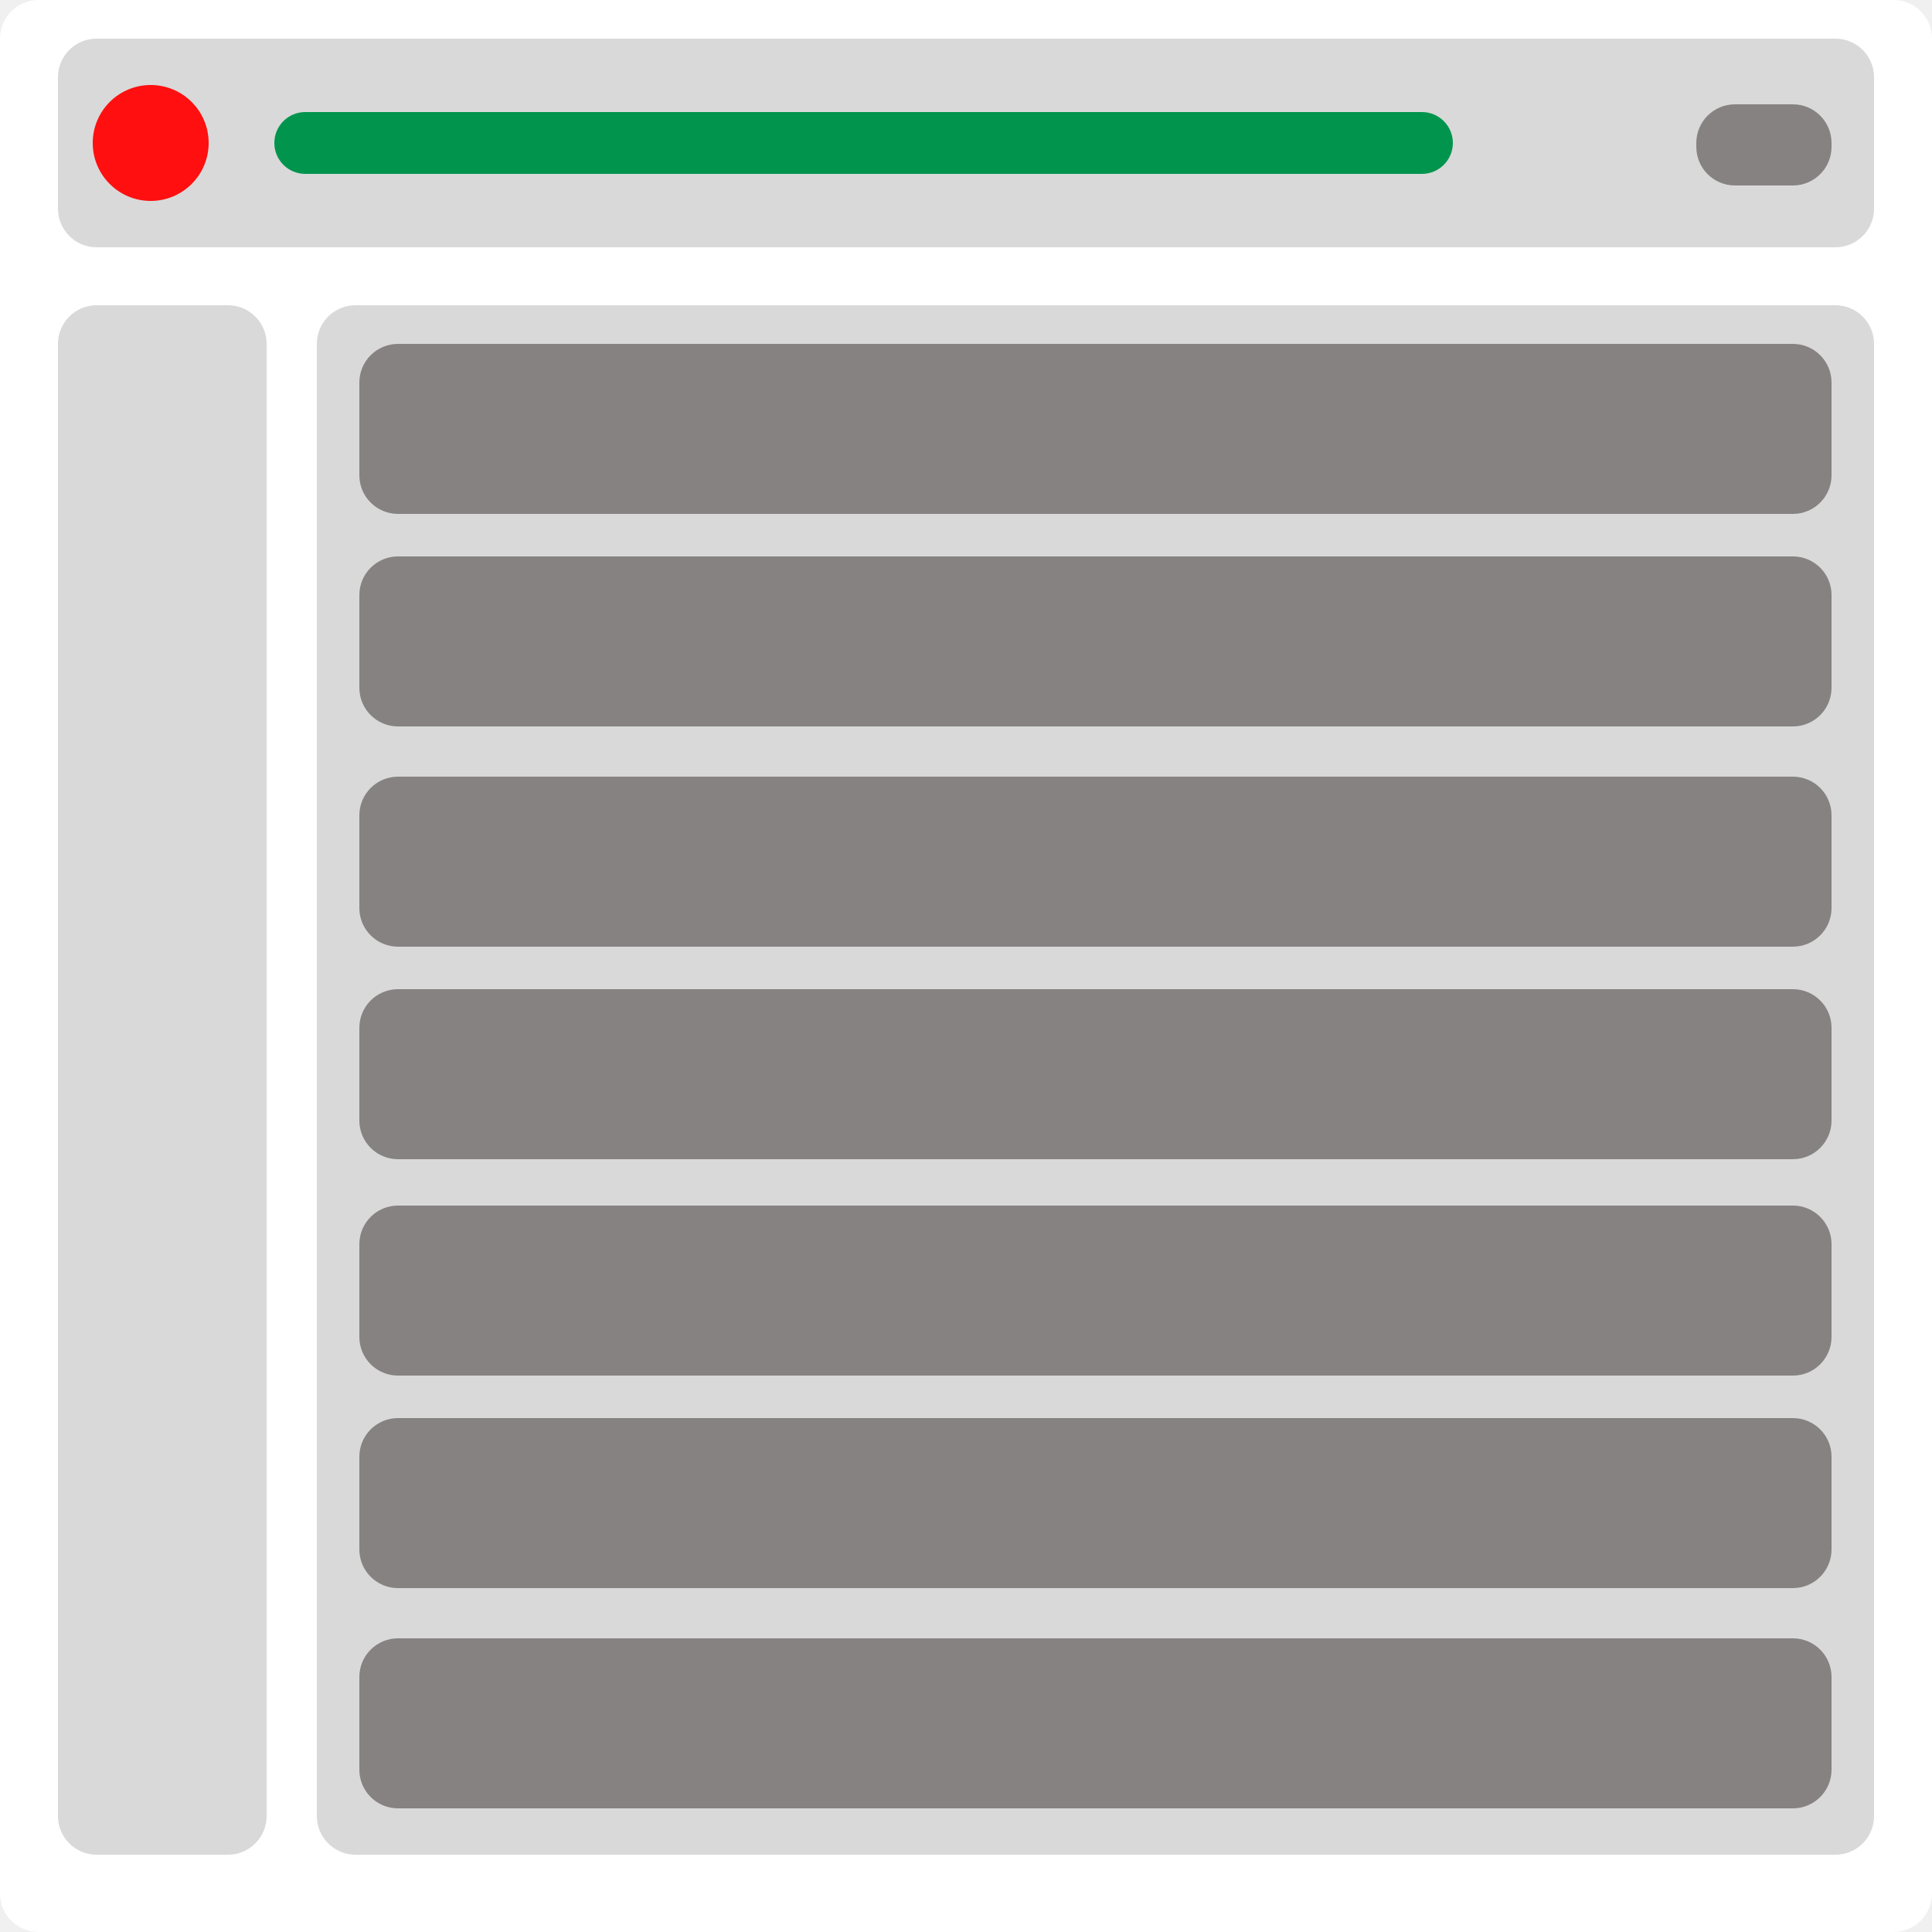
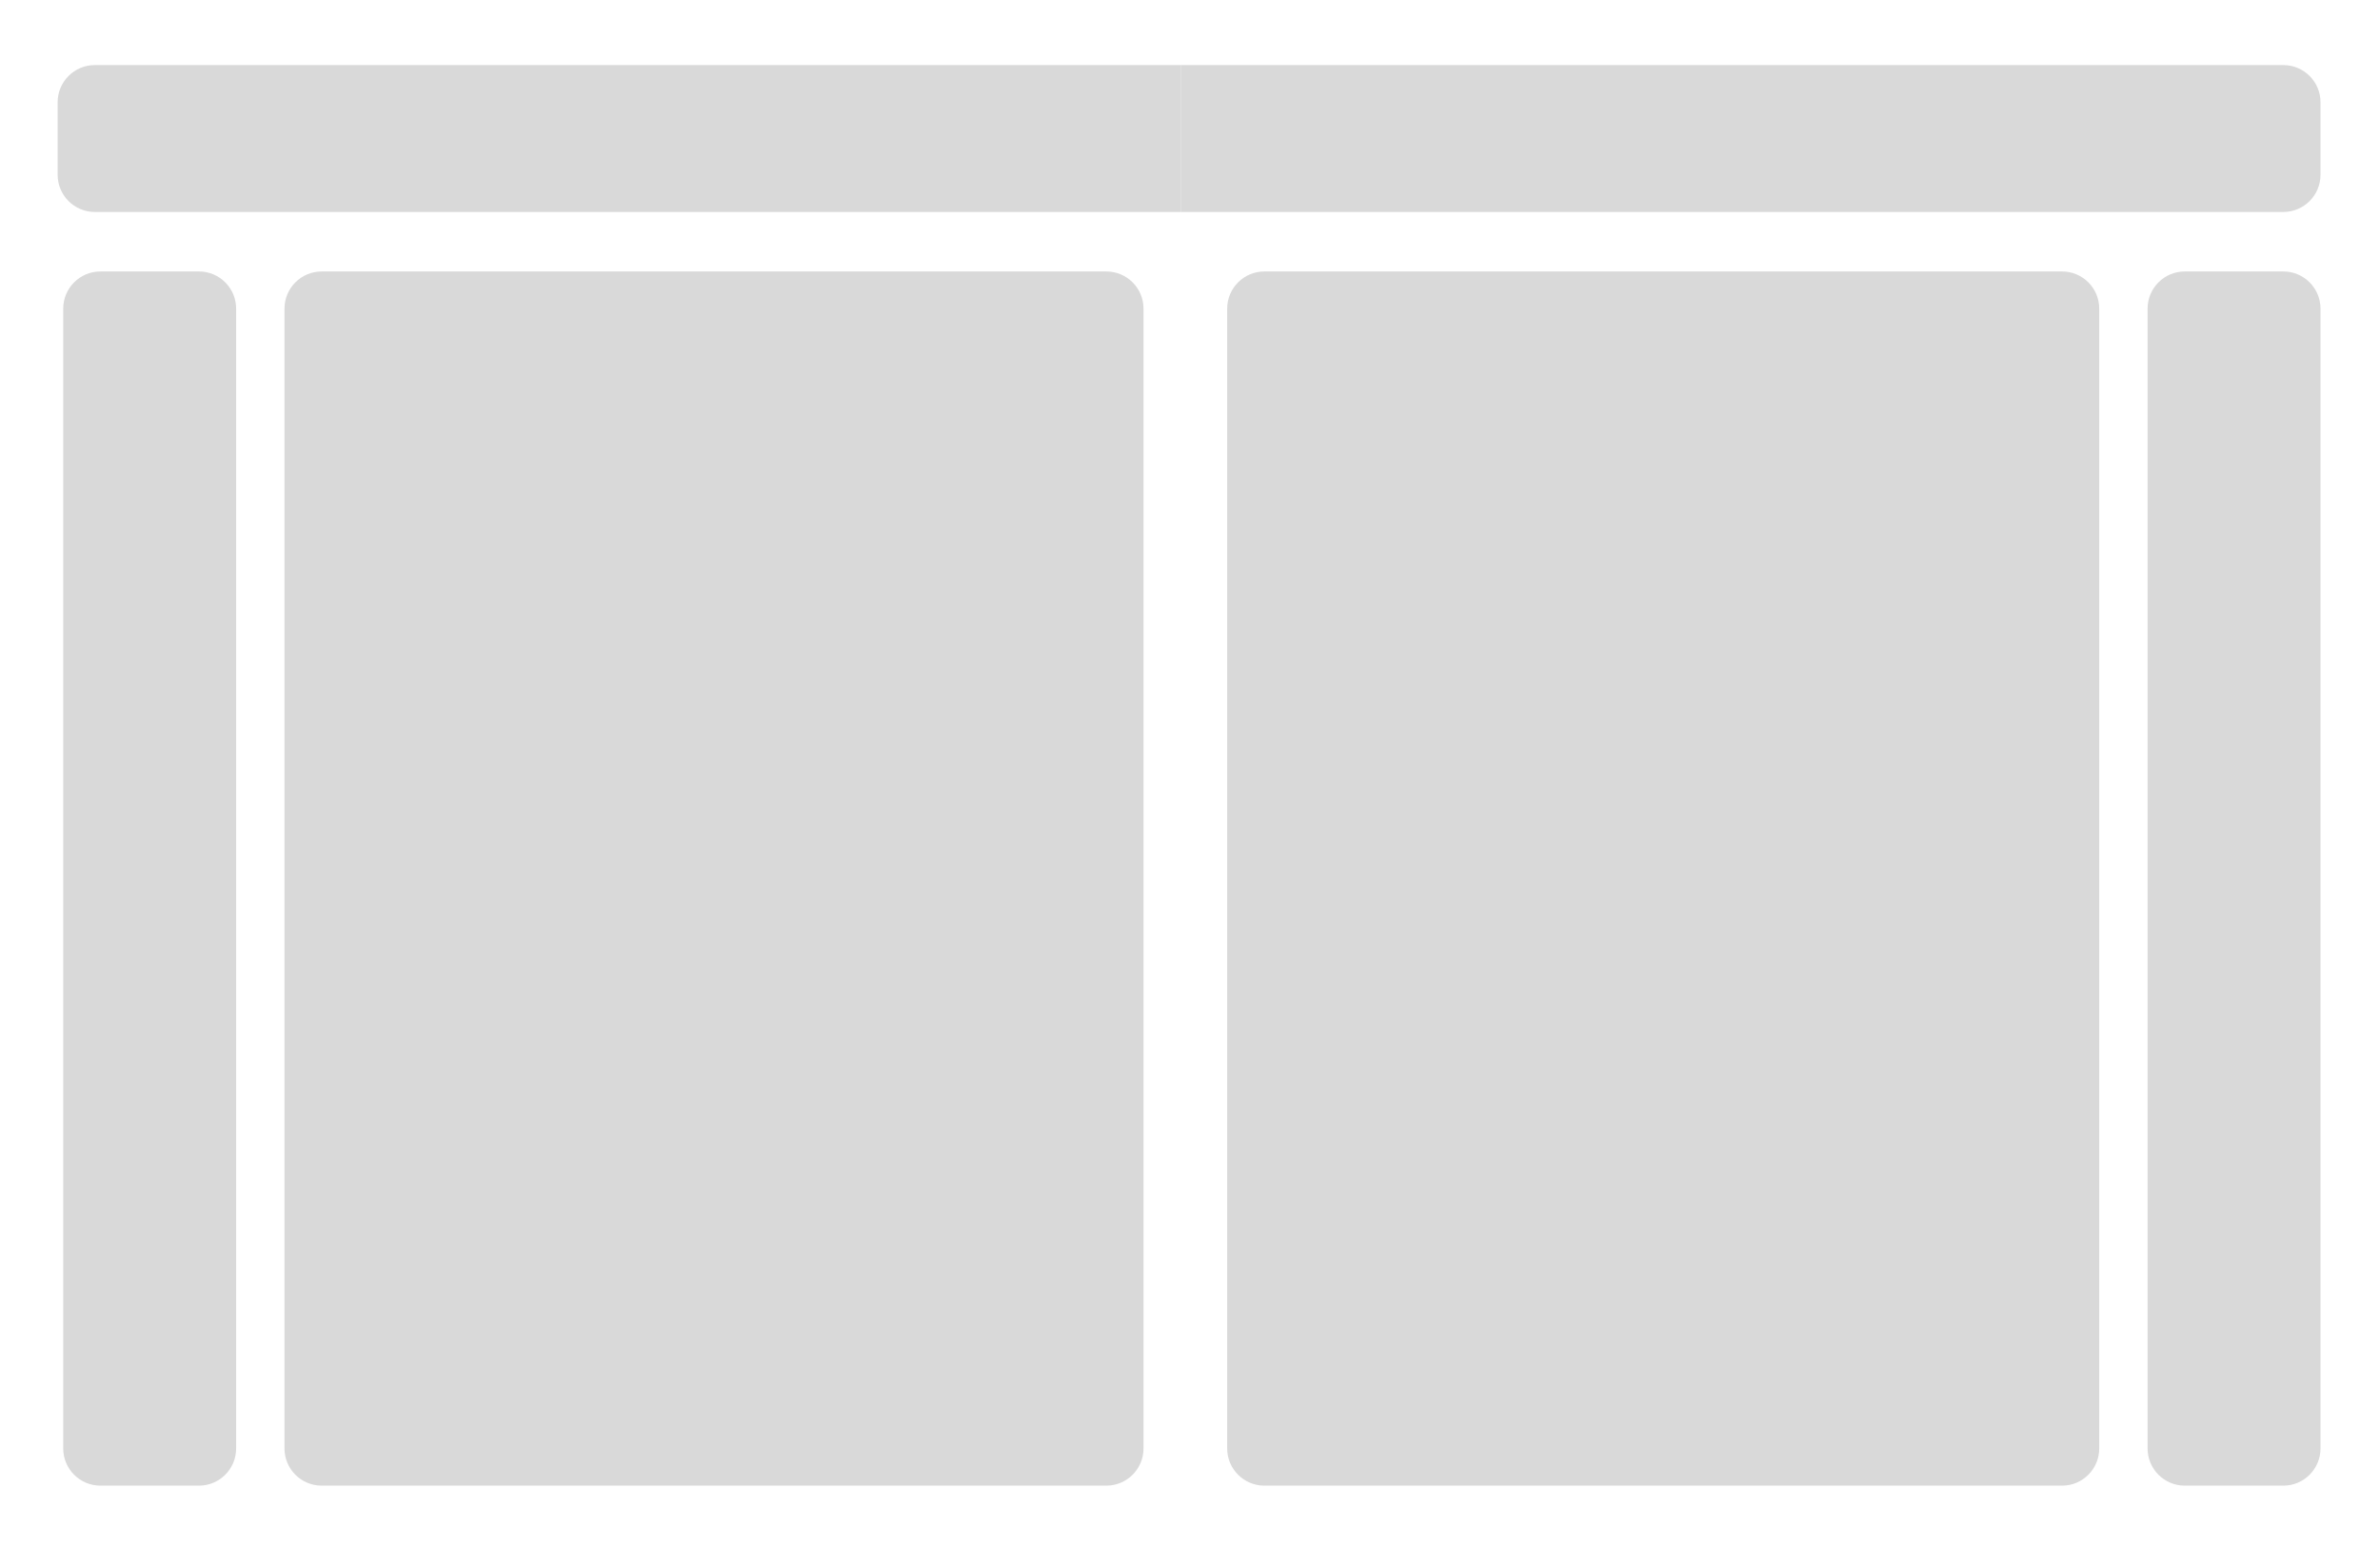
- <svg xmlns="http://www.w3.org/2000/svg" width="500" height="500" viewBox="0 0 500 500" fill="none">
-   <rect width="500" height="500" rx="10" fill="white" />
-   <rect x="15" y="10" width="470" height="54" rx="10" fill="#D9D9D9" />
-   <rect x="15" y="480" width="401" height="54" rx="10" transform="rotate(-90 15 480)" fill="#D9D9D9" />
-   <rect x="82" y="79" width="403" height="401" rx="10" fill="#D9D9D9" />
-   <rect x="93" y="89" width="381" height="44" rx="10" fill="#868282" />
-   <rect x="93" y="144" width="381" height="44" rx="10" fill="#868282" />
-   <rect x="93" y="201" width="381" height="44" rx="10" fill="#868282" />
-   <rect x="93" y="256" width="381" height="44" rx="10" fill="#868282" />
-   <rect x="93" y="312" width="381" height="44" rx="10" fill="#868282" />
-   <rect x="93" y="367" width="381" height="44" rx="10" fill="#868282" />
-   <rect x="93" y="424" width="381" height="44" rx="10" fill="#868282" />
-   <rect x="24" y="22" width="30" height="30" rx="15" fill="#FF0F0F" />
-   <rect x="71" y="29" width="305" height="16" rx="8" fill="#00944D" />
-   <rect x="439" y="27" width="35" height="21" rx="10" fill="#868282" />
+ <svg xmlns="http://www.w3.org/2000/svg" width="1280" height="832" viewBox="0 0 1280 832" fill="none">
+   <rect width="1280" height="832" fill="white" />
+   <path d="M31 55C31 43.954 39.954 35 51 35H635V114H51C39.954 114 31 105.046 31 94V55Z" fill="#D9D9D9" />
+   <path d="M635 35H1228C1239.05 35 1248 43.954 1248 55V94C1248 105.046 1239.05 114 1228 114H635V35Z" fill="#D9D9D9" />
+   <rect x="153" y="146" width="462" height="653" rx="20" fill="#D9D9D9" />
+   <path d="M660 166C660 154.954 668.954 146 680 146H1109C1120.05 146 1129 154.954 1129 166V779C1129 790.046 1120.05 799 1109 799H680C668.954 799 660 790.046 660 779V166Z" fill="#D9D9D9" />
+   <rect x="34" y="146" width="93" height="653" rx="20" fill="#D9D9D9" />
+   <rect x="1155" y="146" width="93" height="653" rx="20" fill="#D9D9D9" />
</svg>
